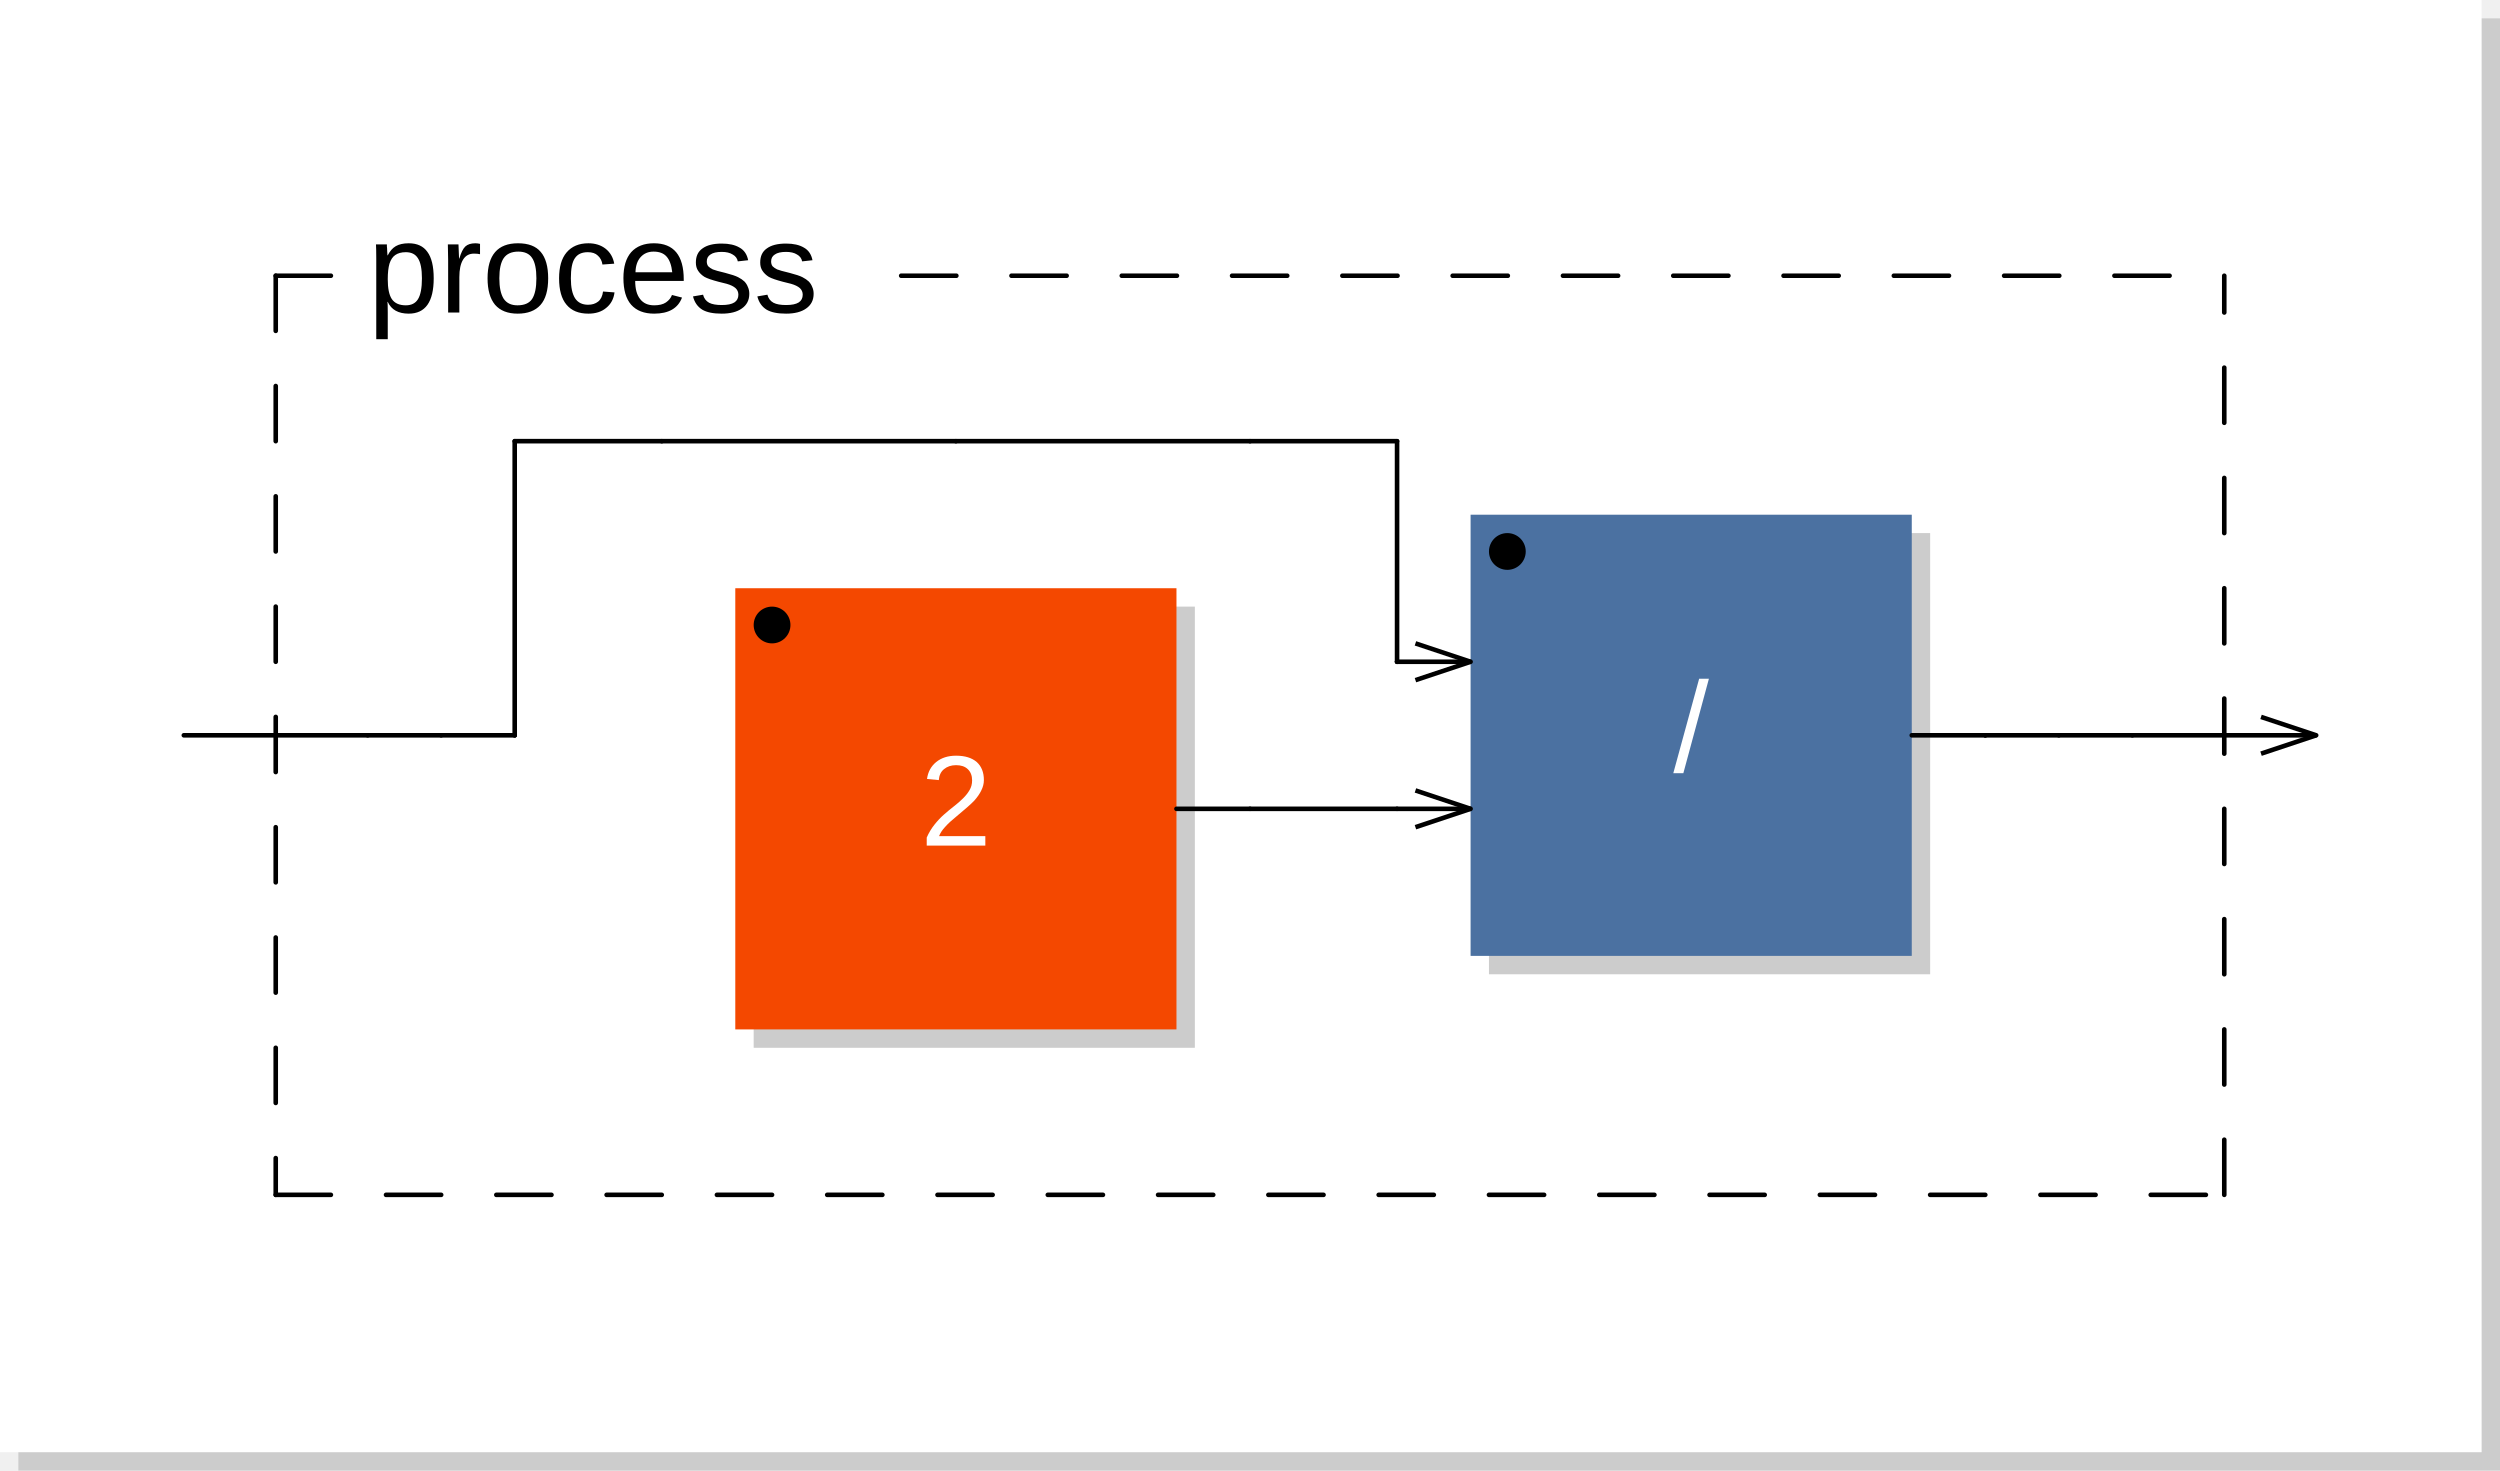
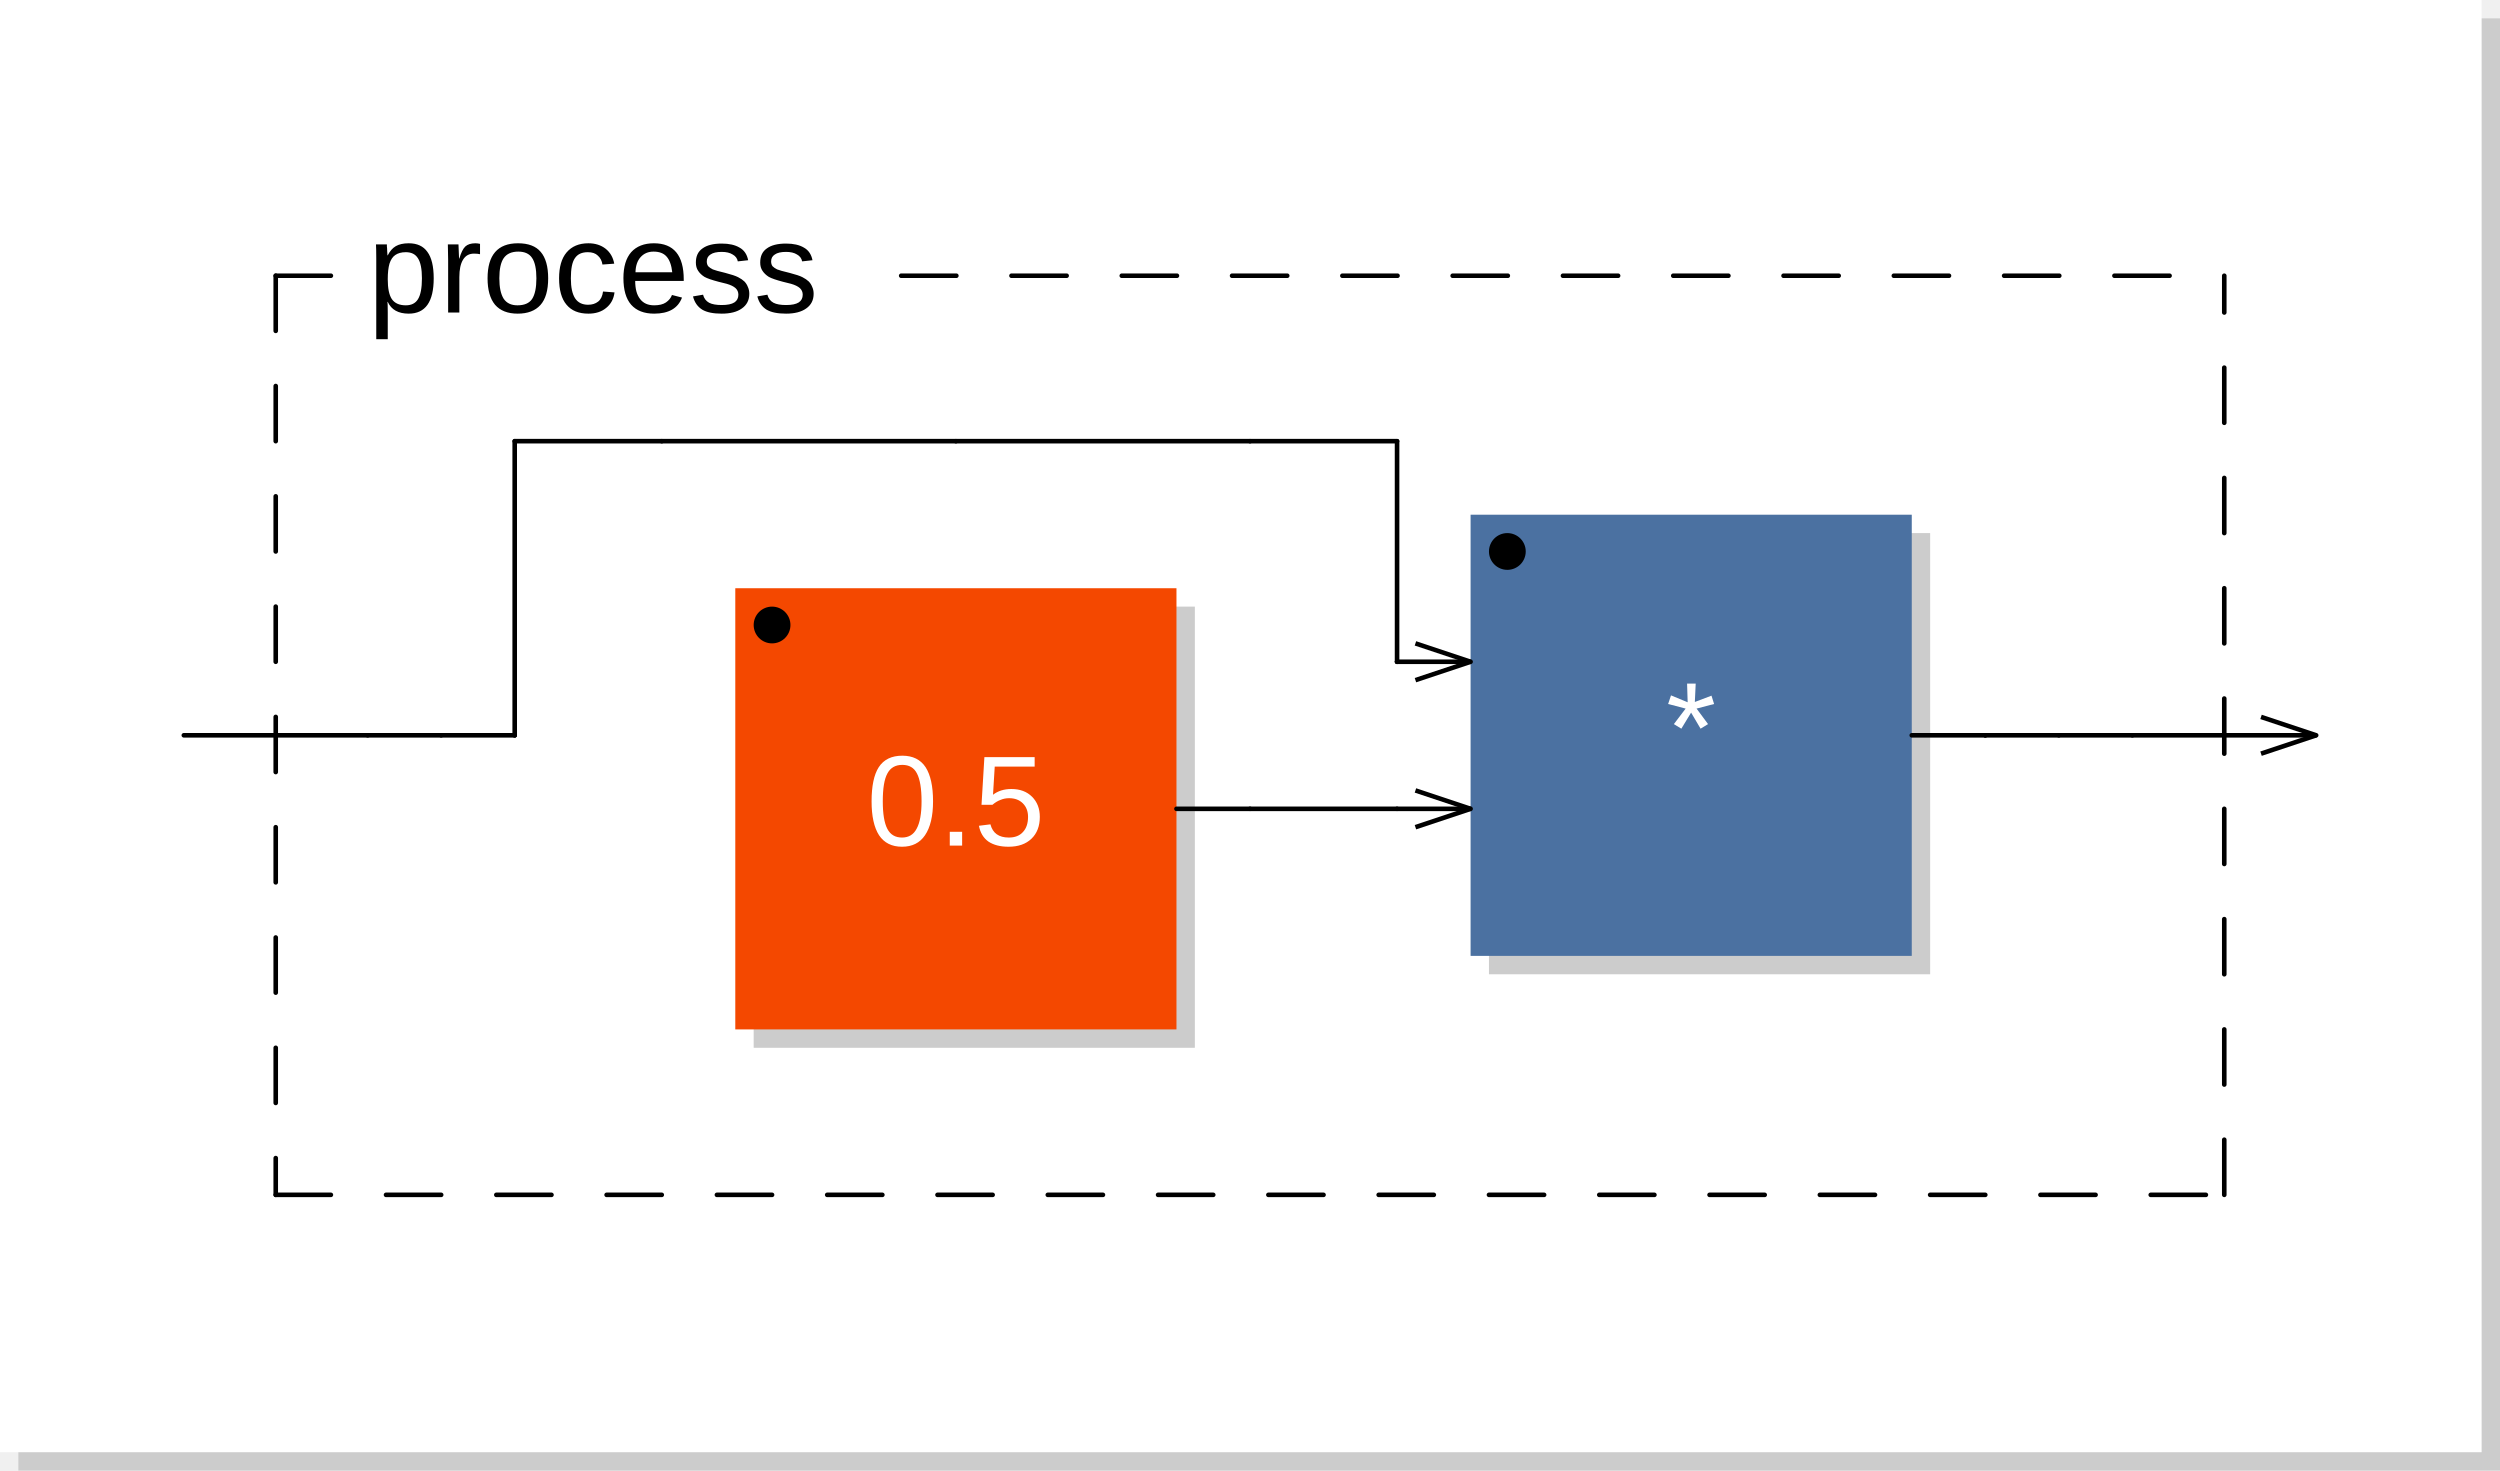
<svg xmlns="http://www.w3.org/2000/svg" viewBox="0 0 136 80" width="68mm" height="40mm" version="1.1">
  <rect x="1" y="1" width="135" height="79" rx="0" ry="0" style="stroke:none;fill:#cccccc;" />
  <rect x="0" y="0" width="135" height="79" rx="0" ry="0" style="stroke:none;fill:#ffffff;" />
  <text x="10" y="7" font-family="Arial" font-size="7" />
  <rect x="41" y="33" width="24" height="24" rx="0" ry="0" style="stroke:none;fill:#cccccc;" />
  <rect x="40" y="32" width="24" height="24" rx="0" ry="0" style="stroke:none;fill:#f44800;" />
-   <text x="52" y="46" font-family="Arial" font-size="7" text-anchor="middle" fill="#FFFFFF">2</text>
+   <text x="52" y="46" font-family="Arial" font-size="7" text-anchor="middle" fill="#FFFFFF">0.5</text>
  <circle cx="42" cy="34" r="1" />
  <rect x="81" y="29" width="24" height="24" rx="0" ry="0" style="stroke:none;fill:#cccccc;" />
  <rect x="80" y="28" width="24" height="24" rx="0" ry="0" style="stroke:none;fill:#4B71A1;" />
-   <text x="92" y="42" font-family="Arial" font-size="7" text-anchor="middle" fill="#FFFFFF">/</text>
+   <text x="92" y="42" font-family="Arial" font-size="7" text-anchor="middle" fill="#FFFFFF">*</text>
  <circle cx="82" cy="30" r="1" />
  <line x1="77" y1="35" x2="80" y2="36" transform="rotate(0,80,36)" style="stroke: black; stroke-width:0.25;" />
  <line x1="77" y1="37" x2="80" y2="36" transform="rotate(0,80,36)" style="stroke: black; stroke-width:0.25;" />
  <line x1="77" y1="43" x2="80" y2="44" transform="rotate(0,80,44)" style="stroke: black; stroke-width:0.25;" />
  <line x1="77" y1="45" x2="80" y2="44" transform="rotate(0,80,44)" style="stroke: black; stroke-width:0.25;" />
  <line x1="15" y1="15" x2="15" y2="65" style="stroke: black; stroke-linecap:round; stroke-width:0.25; stroke-dasharray:3,3;" />
  <line x1="15" y1="65" x2="121" y2="65" style="stroke: black; stroke-linecap:round; stroke-width:0.25; stroke-dasharray:3,3;" />
  <line x1="121" y1="65" x2="121" y2="15" style="stroke: black; stroke-linecap:round; stroke-width:0.25; stroke-dasharray:3,3;" />
  <line x1="15" y1="15" x2="20" y2="15" style="stroke: black; stroke-linecap:round; stroke-width:0.25; stroke-dasharray:3,3;" />
  <line x1="49.025" y1="15" x2="121" y2="15" style="stroke: black; stroke-linecap:round; stroke-width:0.25; stroke-dasharray:3,3;" />
  <text x="20" y="17" font-family="Arial" font-size="7">process</text>
  <line x1="123" y1="39" x2="126" y2="40" transform="rotate(0,126,40)" style="stroke: black; stroke-width:0.25;" />
  <line x1="123" y1="41" x2="126" y2="40" transform="rotate(0,126,40)" style="stroke: black; stroke-width:0.25;" />
  <line x1="10" y1="40" x2="20" y2="40" style="stroke:black; stroke-linecap:round; stroke-width:0.25;" />
  <line x1="20" y1="40" x2="24" y2="40" style="stroke:black; stroke-linecap:round; stroke-width:0.25;" />
  <line x1="24" y1="40" x2="28" y2="40" style="stroke:black; stroke-linecap:round; stroke-width:0.25;" />
  <line x1="28" y1="24" x2="36" y2="24" style="stroke:black; stroke-linecap:round; stroke-width:0.25;" />
  <line x1="28" y1="40" x2="28" y2="24" style="stroke:black; stroke-linecap:round; stroke-width:0.25;" />
  <line x1="28" y1="40" x2="28" y2="40" style="stroke:black; stroke-linecap:round; stroke-width:0.25;" />
  <line x1="36" y1="24" x2="52" y2="24" style="stroke:black; stroke-linecap:round; stroke-width:0.25;" />
  <line x1="52" y1="24" x2="68" y2="24" style="stroke:black; stroke-linecap:round; stroke-width:0.25;" />
  <line x1="64" y1="44" x2="68" y2="44" style="stroke:black; stroke-linecap:round; stroke-width:0.25;" />
  <line x1="68" y1="24" x2="76" y2="24" style="stroke:black; stroke-linecap:round; stroke-width:0.25;" />
  <line x1="68" y1="44" x2="76" y2="44" style="stroke:black; stroke-linecap:round; stroke-width:0.25;" />
  <line x1="76" y1="24" x2="76" y2="36" style="stroke:black; stroke-linecap:round; stroke-width:0.25;" />
  <line x1="76" y1="36" x2="76" y2="36" style="stroke:black; stroke-linecap:round; stroke-width:0.25;" />
  <line x1="76" y1="36" x2="80" y2="36" style="stroke:black; stroke-linecap:round; stroke-width:0.25;" />
  <line x1="76" y1="44" x2="80" y2="44" style="stroke:black; stroke-linecap:round; stroke-width:0.25;" />
  <line x1="104" y1="40" x2="108" y2="40" style="stroke:black; stroke-linecap:round; stroke-width:0.25;" />
  <line x1="108" y1="40" x2="108" y2="40" style="stroke:black; stroke-linecap:round; stroke-width:0.25;" />
  <line x1="108" y1="40" x2="112" y2="40" style="stroke:black; stroke-linecap:round; stroke-width:0.25;" />
  <line x1="112" y1="40" x2="116" y2="40" style="stroke:black; stroke-linecap:round; stroke-width:0.25;" />
  <line x1="116" y1="40" x2="126" y2="40" style="stroke:black; stroke-linecap:round; stroke-width:0.25;" />
</svg>
